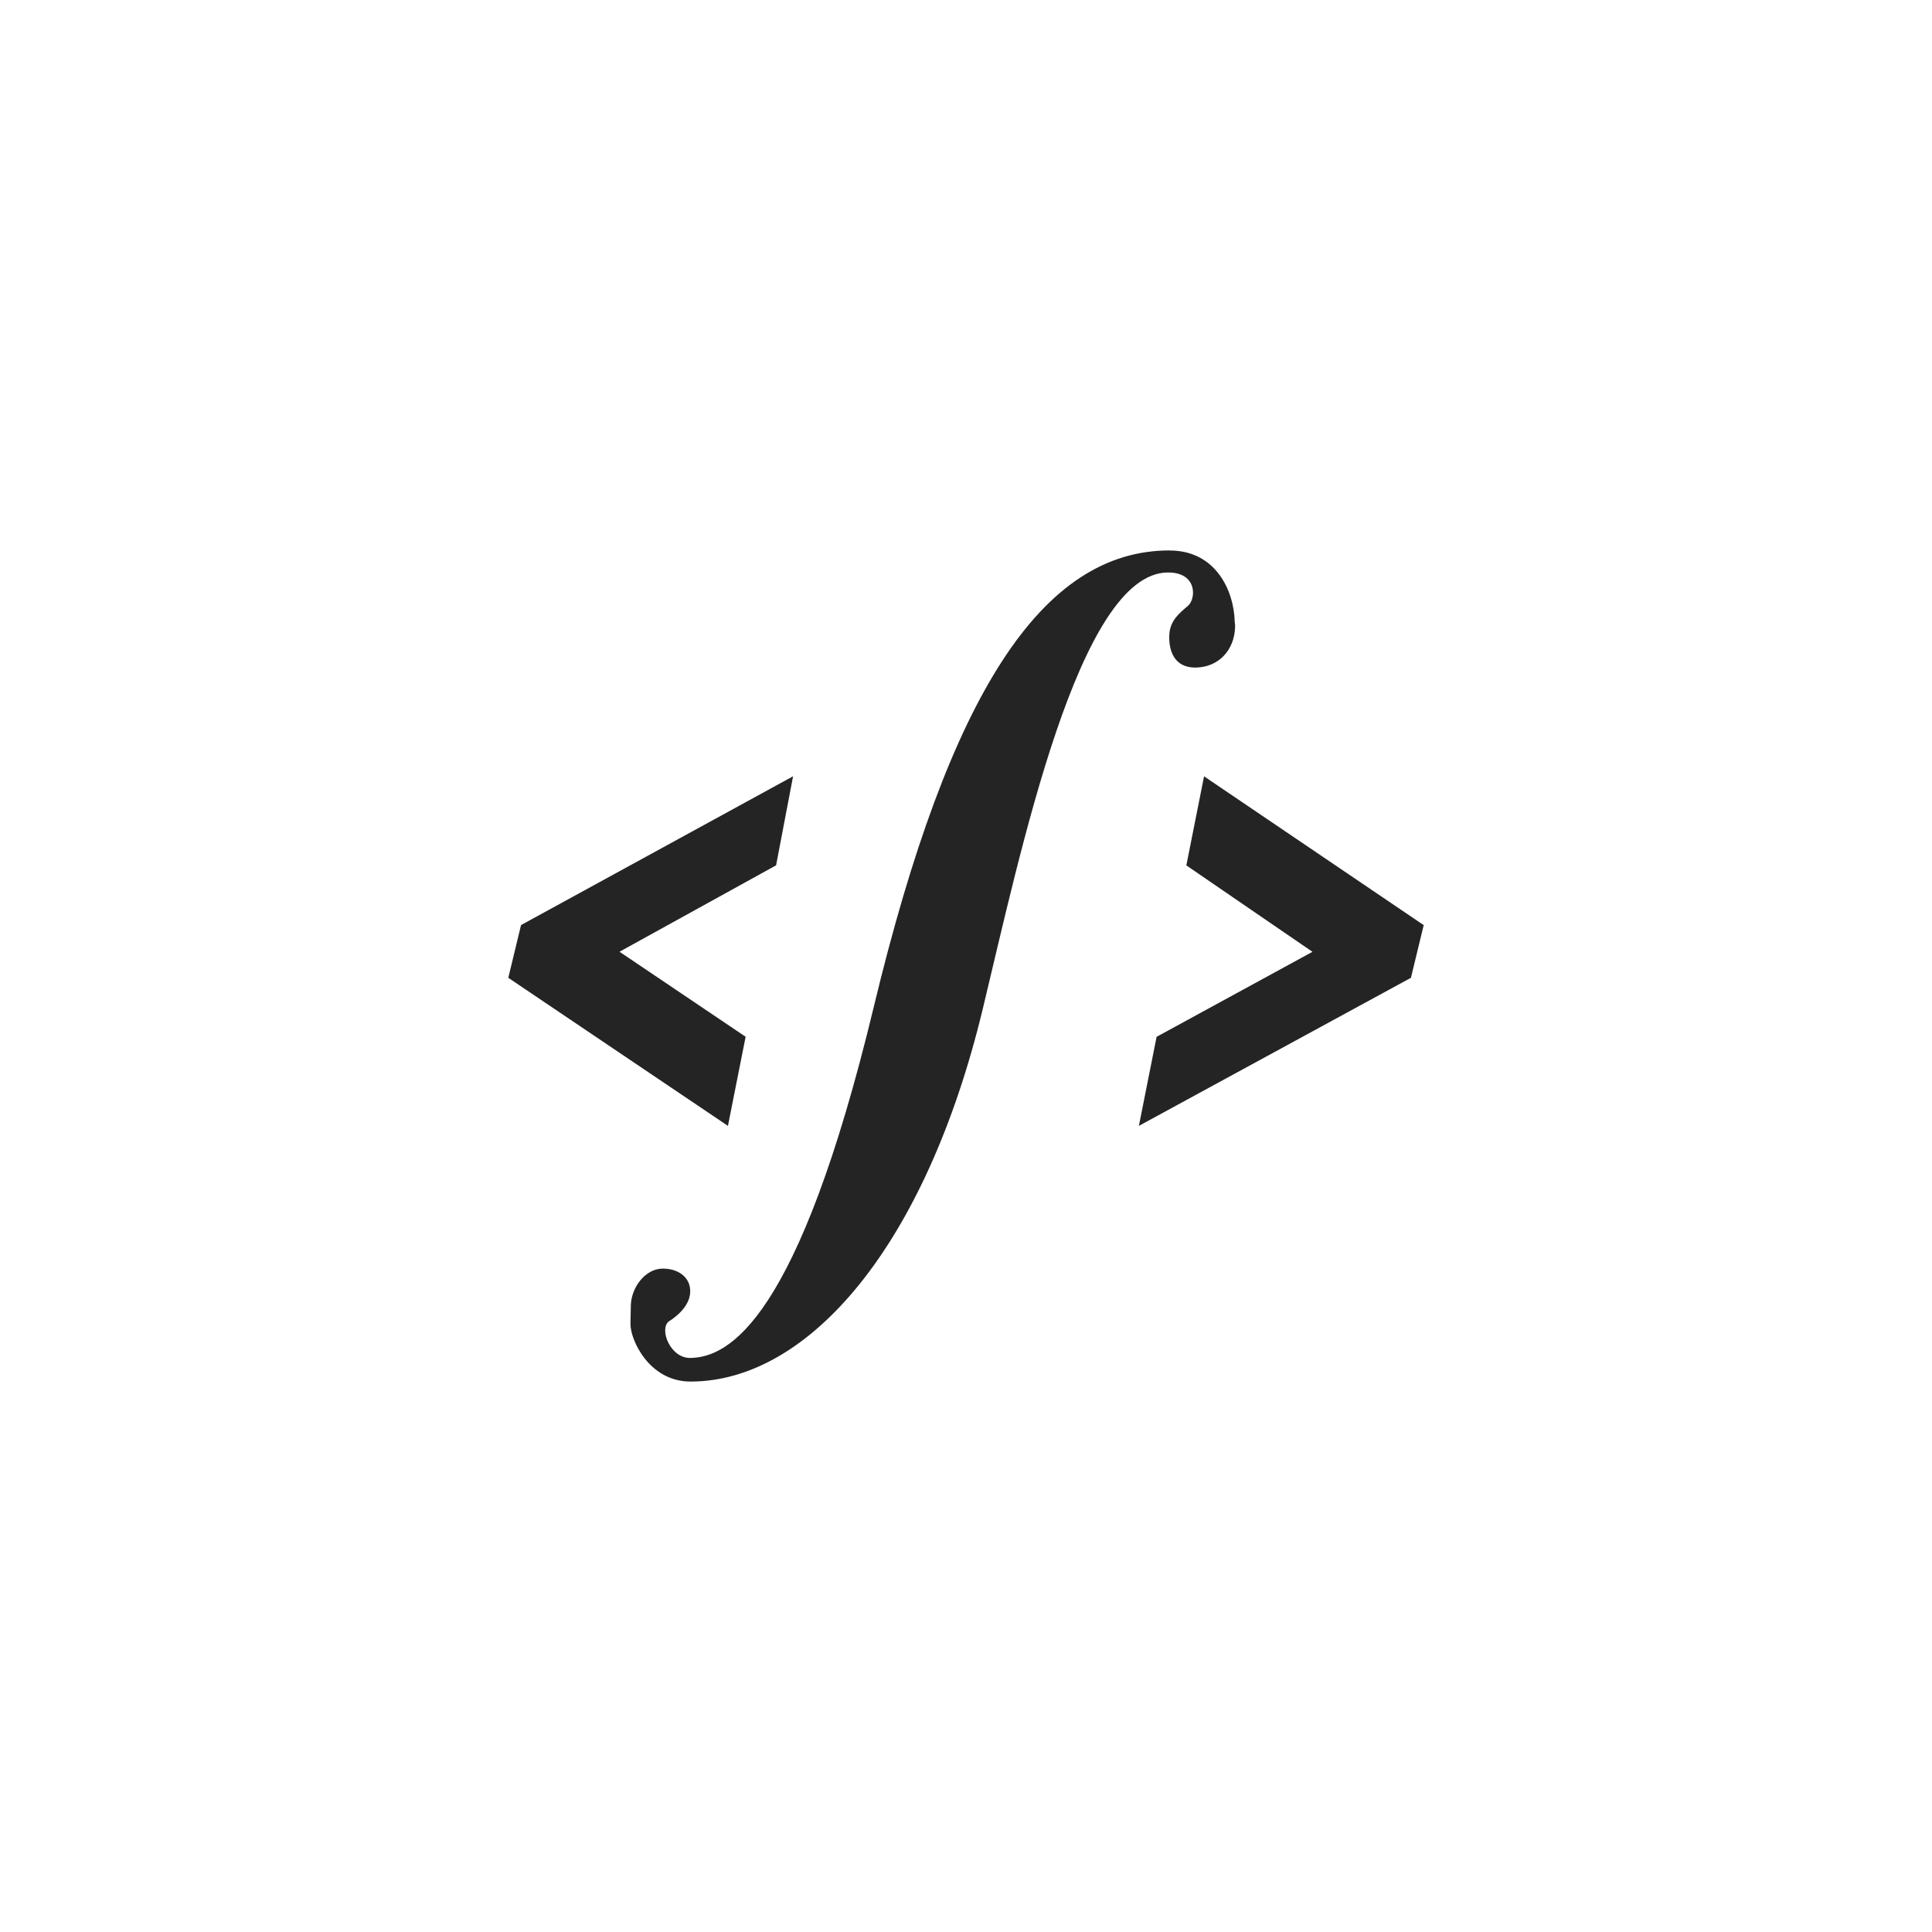
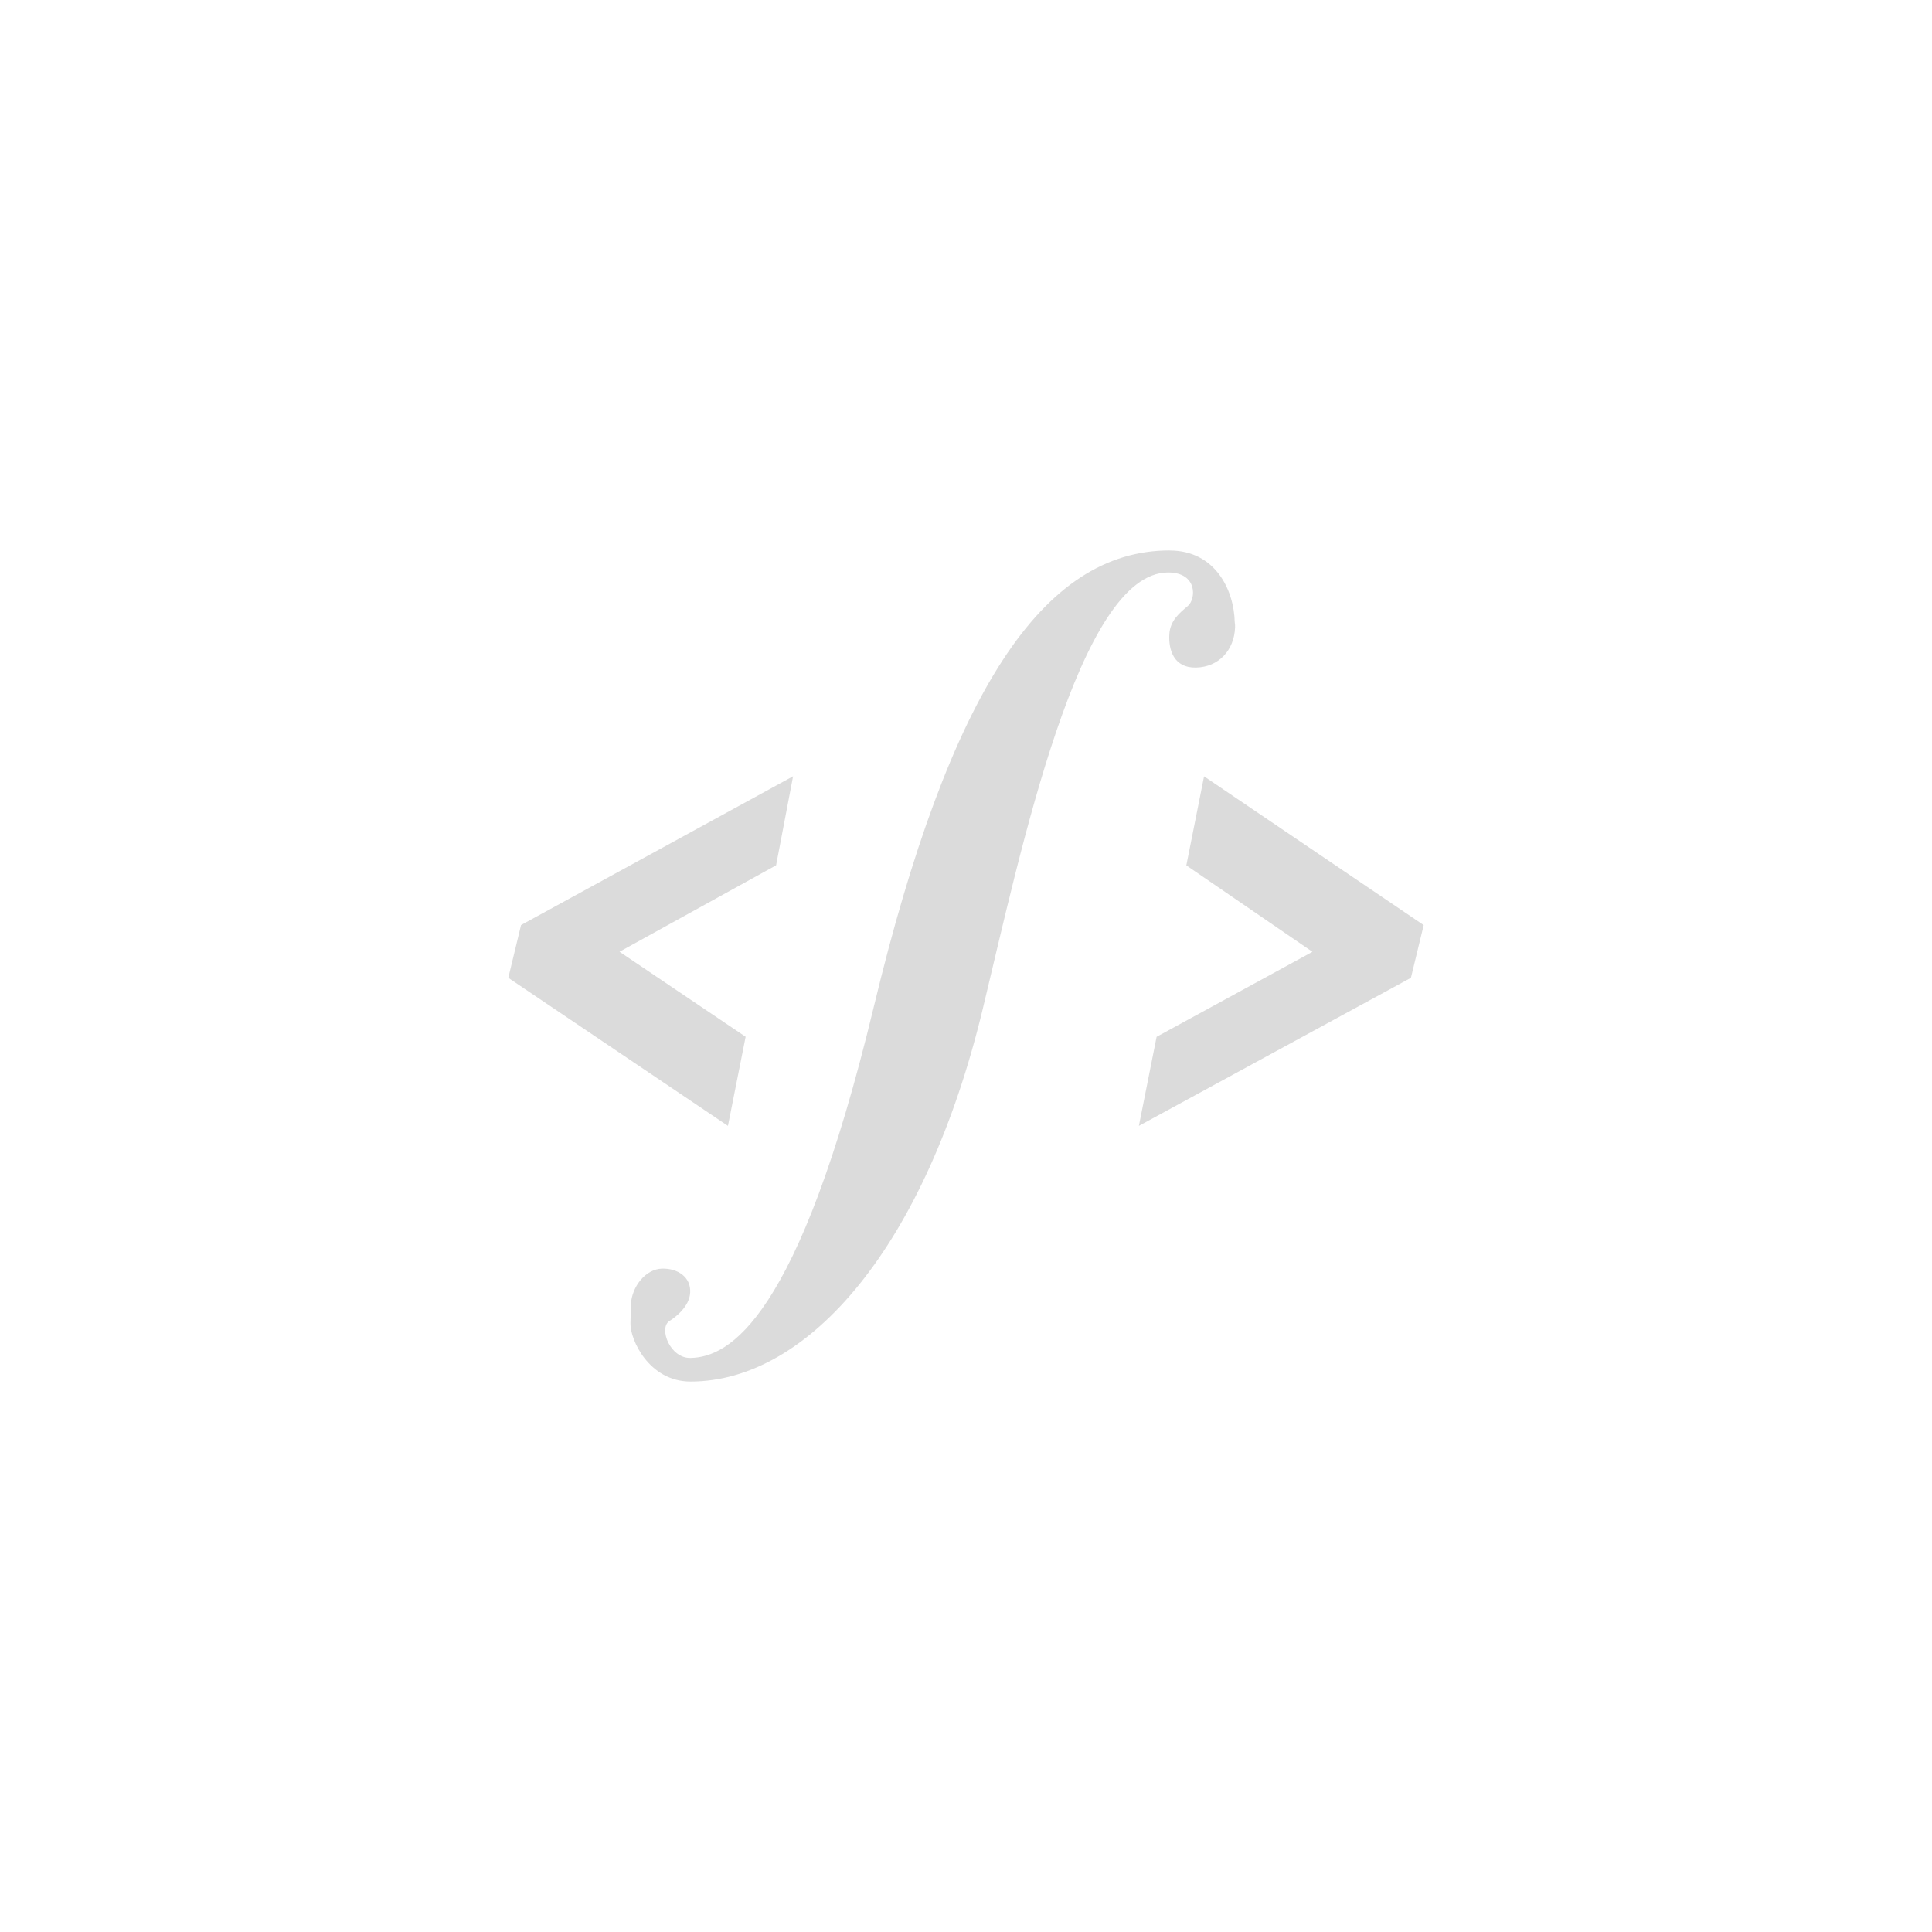
<svg xmlns="http://www.w3.org/2000/svg" width="64" height="64" version="1.1" viewBox="0 0 64 64">
-   <path d="m46.739 32.391-9.012 4.905 0.587-2.95 5.163-2.816-4.178-2.863 0.587-2.95 7.276 4.929zm-22.625 4.905-7.276-4.905 0.422-1.747 9.012-4.929-0.563 2.95-5.187 2.863 4.178 2.816zm14.632-19.062c-4.211 0-7.288 4.684-9.799 15.112-2.51 10.427-4.81 11.612-6.073 11.638-0.677 0.014-1.046-0.961-0.717-1.212 0.228-0.139 0.68-0.492 0.706-0.95 0.03-0.511-0.405-0.809-0.931-0.797-0.545 0.013-1 0.59-1.034 1.185-0.003 0.055-0.002 0.109-0.013 0.636-0.011 0.527 0.611 1.92 1.99 1.92 3.924 0 7.793-4.51 9.68-12.343 1.265-5.251 3.188-14.459 6.14-14.459 0.978 0 0.929 0.877 0.653 1.11-0.276 0.233-0.586 0.482-0.612 0.939-0.03 0.511 0.144 1.118 0.886 1.101 0.743-0.017 1.264-0.568 1.292-1.334 0.002-0.06-2e-3 -0.118-0.012-0.175-0.022-1.041-0.631-2.369-2.155-2.369z" fill="hsl(0deg, 0%, 14%)" />
+   <path d="m46.739 32.391-9.012 4.905 0.587-2.95 5.163-2.816-4.178-2.863 0.587-2.95 7.276 4.929zm-22.625 4.905-7.276-4.905 0.422-1.747 9.012-4.929-0.563 2.95-5.187 2.863 4.178 2.816zm14.632-19.062c-4.211 0-7.288 4.684-9.799 15.112-2.51 10.427-4.81 11.612-6.073 11.638-0.677 0.014-1.046-0.961-0.717-1.212 0.228-0.139 0.68-0.492 0.706-0.95 0.03-0.511-0.405-0.809-0.931-0.797-0.545 0.013-1 0.59-1.034 1.185-0.003 0.055-0.002 0.109-0.013 0.636-0.011 0.527 0.611 1.92 1.99 1.92 3.924 0 7.793-4.51 9.68-12.343 1.265-5.251 3.188-14.459 6.14-14.459 0.978 0 0.929 0.877 0.653 1.11-0.276 0.233-0.586 0.482-0.612 0.939-0.03 0.511 0.144 1.118 0.886 1.101 0.743-0.017 1.264-0.568 1.292-1.334 0.002-0.06-2e-3 -0.118-0.012-0.175-0.022-1.041-0.631-2.369-2.155-2.369z" fill="hsl(0deg, 0%, 86%)" />
</svg>
